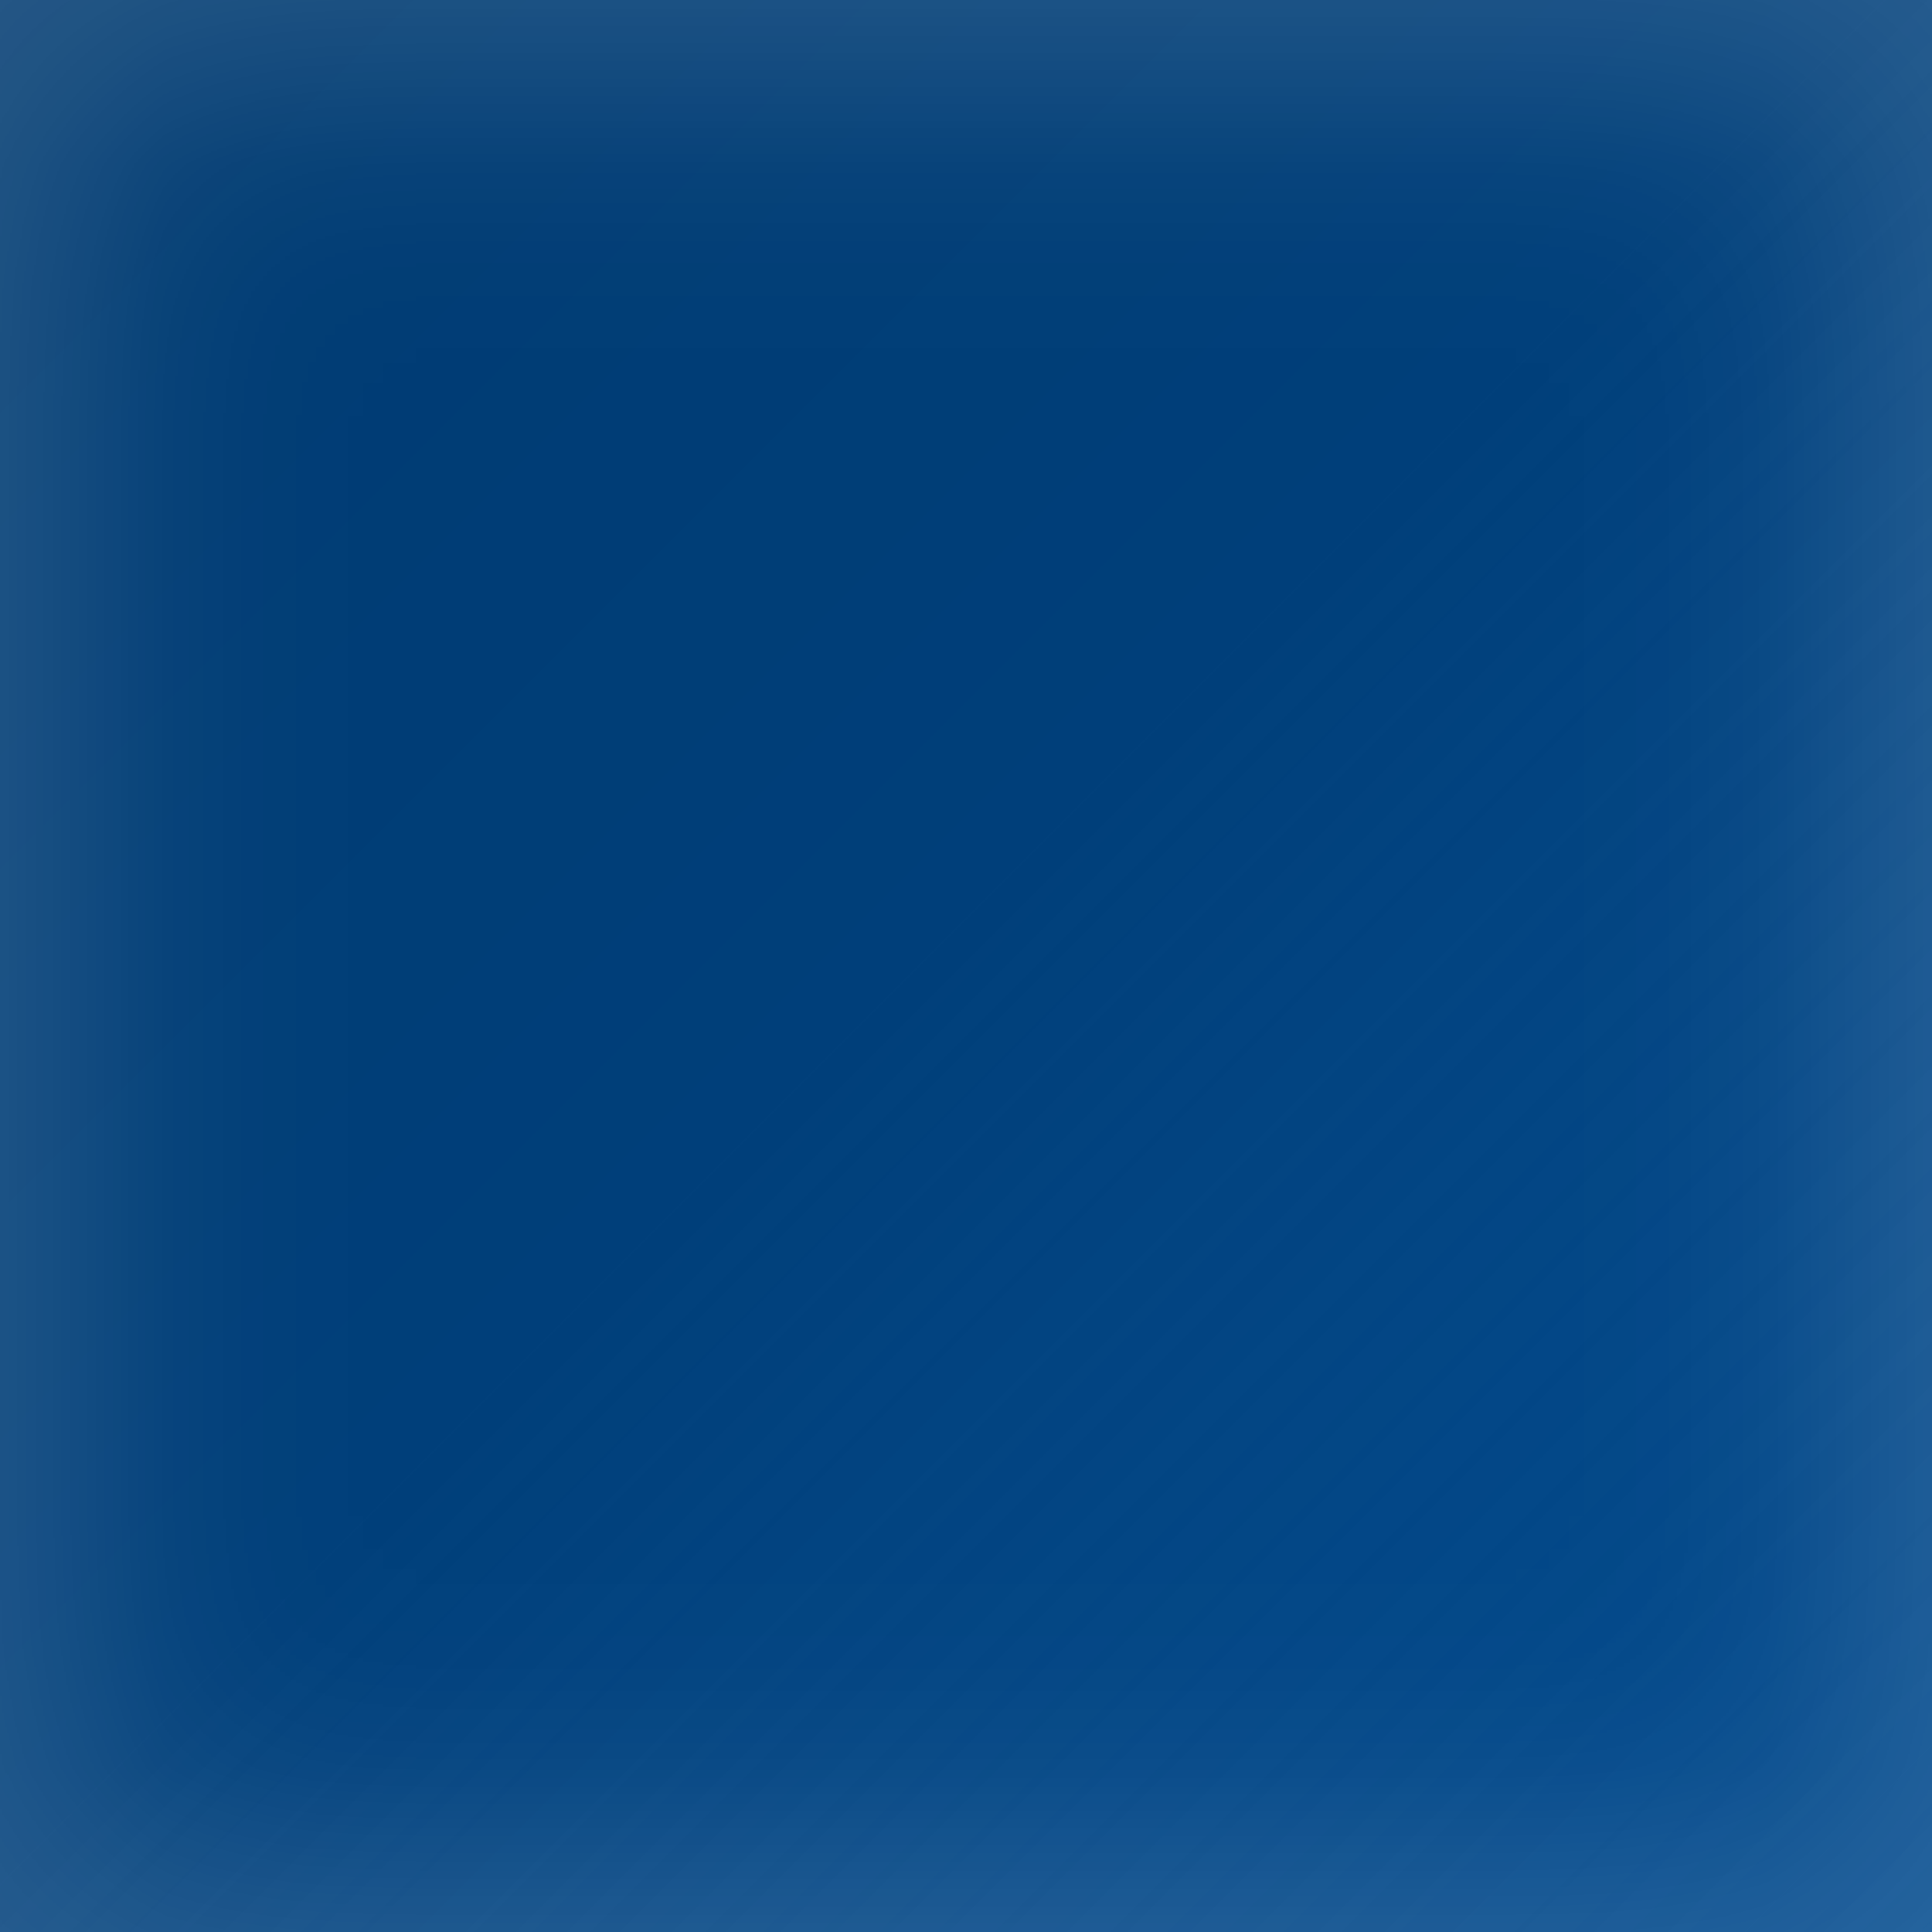
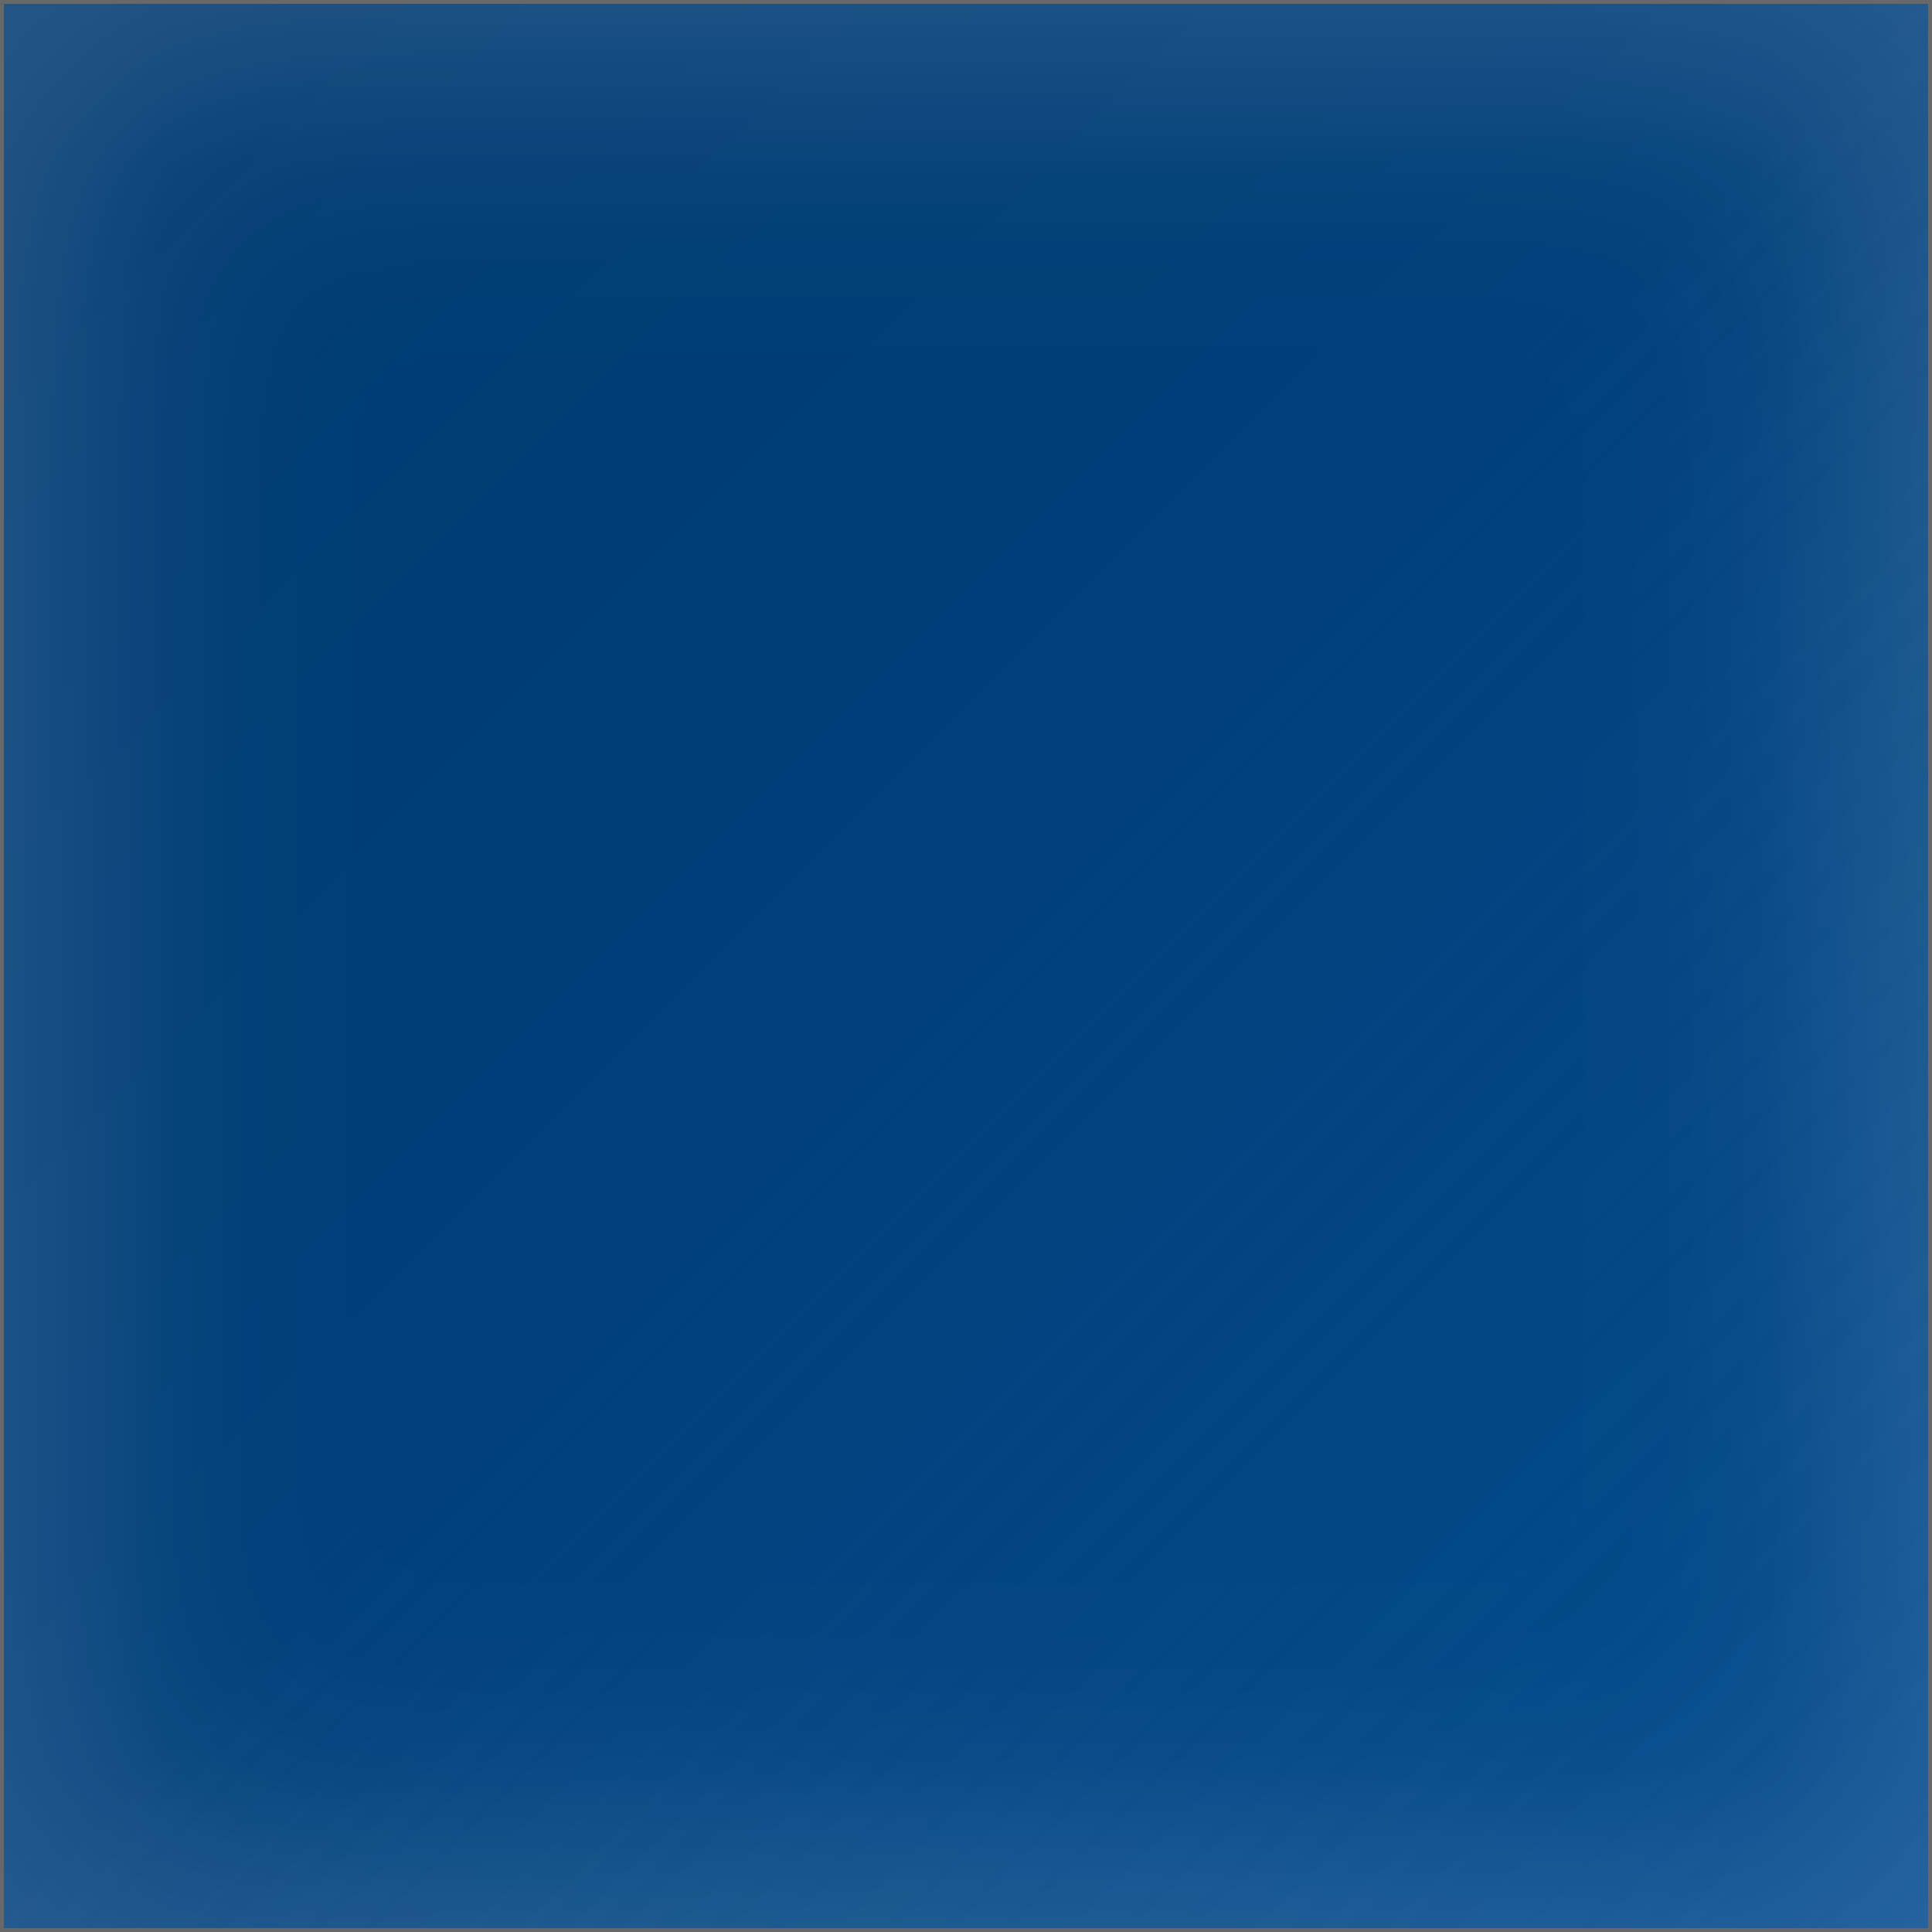
<svg xmlns="http://www.w3.org/2000/svg" xmlns:xlink="http://www.w3.org/1999/xlink" width="500px" height="500px" viewBox="0 0 500 500" version="1.1">
  <defs>
    <linearGradient x1="100%" y1="100%" x2="0%" y2="0%" id="linearGradient-1">
      <stop stop-color="#ADADAD" stop-opacity="0" offset="0%" />
      <stop stop-color="#FFFFFF" stop-opacity="0.136" offset="51.45%" />
      <stop stop-color="#FFFFFF" stop-opacity="0.201" offset="100%" />
    </linearGradient>
    <rect id="path-2" x="0" y="0" width="500" height="500" />
    <filter x="-9.0%" y="-9.0%" width="118.0%" height="118.0%" filterUnits="objectBoundingBox" id="filter-3">
      <feGaussianBlur stdDeviation="45" in="SourceAlpha" result="shadowBlurInner1" />
      <feOffset dx="0" dy="0" in="shadowBlurInner1" result="shadowOffsetInner1" />
      <feComposite in="shadowOffsetInner1" in2="SourceAlpha" operator="arithmetic" k2="-1" k3="1" result="shadowInnerInner1" />
      <feColorMatrix values="0 0 0 0 0   0 0 0 0 0   0 0 0 0 0  0 0 0 0.156 0" type="matrix" in="shadowInnerInner1" />
    </filter>
  </defs>
  <g id="Page-1" stroke="none" stroke-width="1" fill="none" fill-rule="evenodd">
    <g id="board-square" style="mix-blend-mode: difference;">
      <use fill="#FFB672" fill-rule="evenodd" xlink:href="#path-2" />
      <use fill="url(#linearGradient-1)" fill-rule="evenodd" xlink:href="#path-2" />
      <use fill="black" fill-opacity="1" filter="url(#filter-3)" xlink:href="#path-2" />
+       <rect stroke="#979797" stroke-width="1" stroke-linejoin="square" x="0.5" y="0.5" width="499" height="499" />
    </g>
  </g>
</svg>
